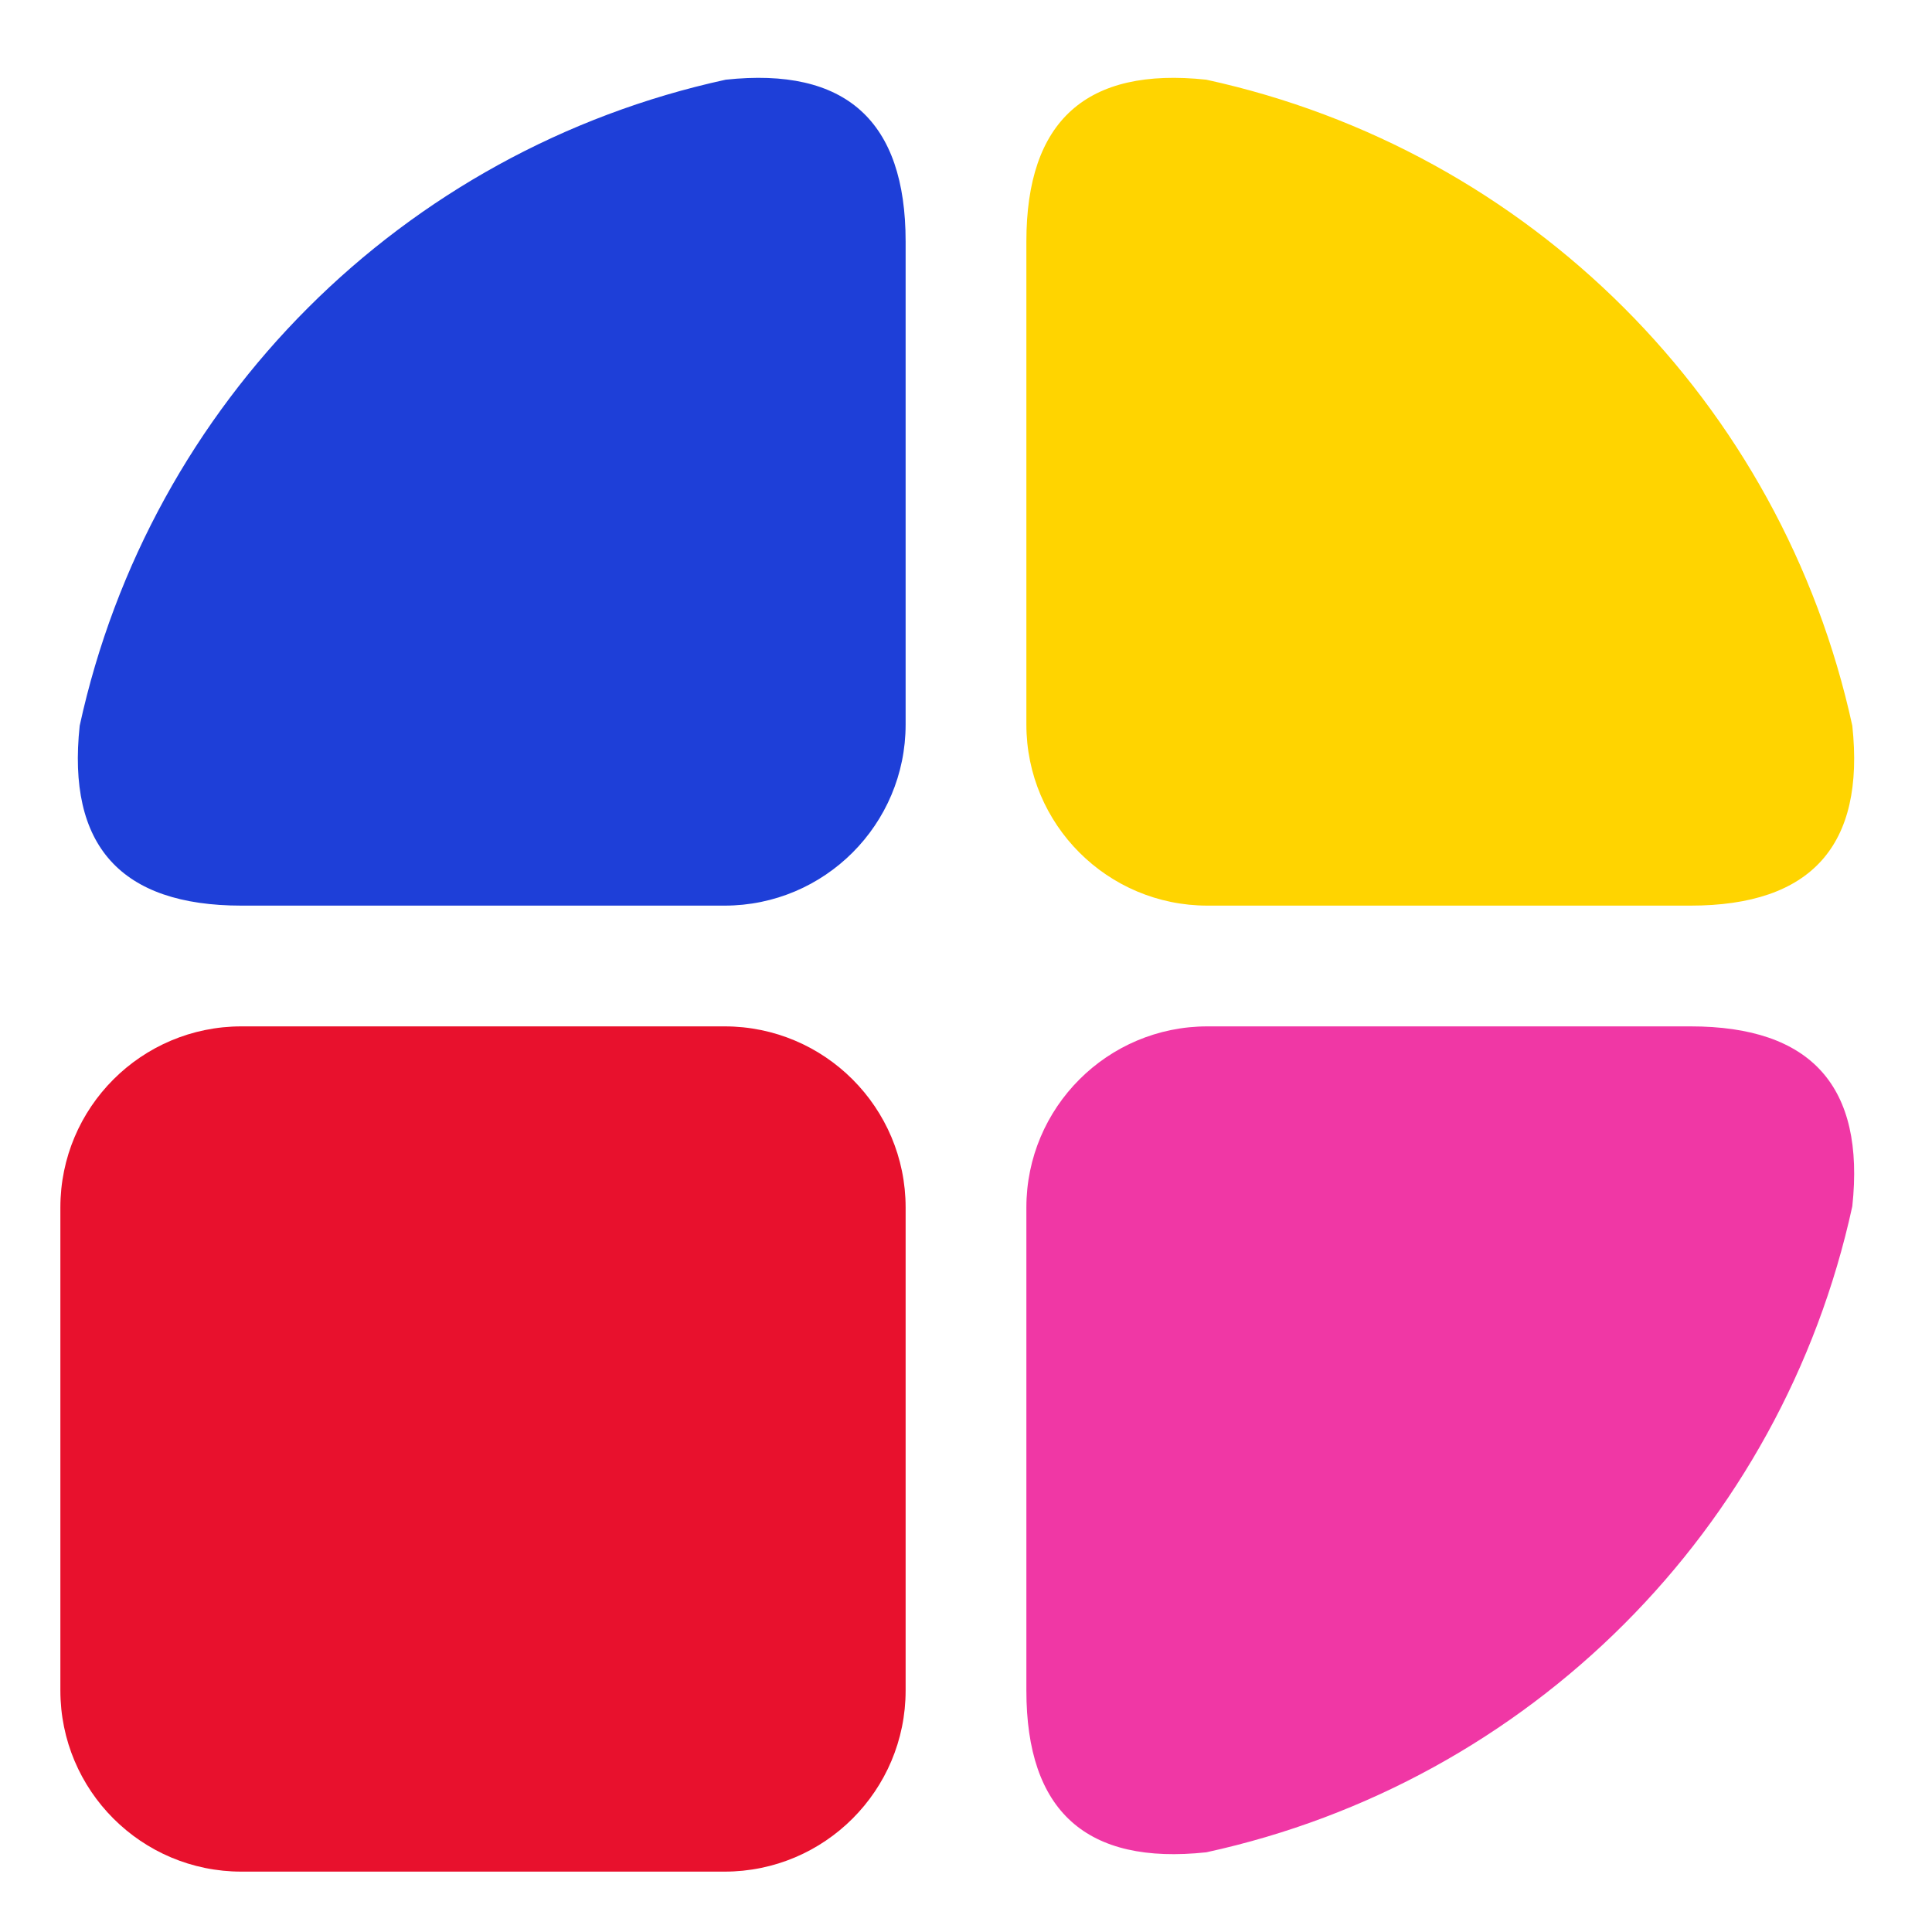
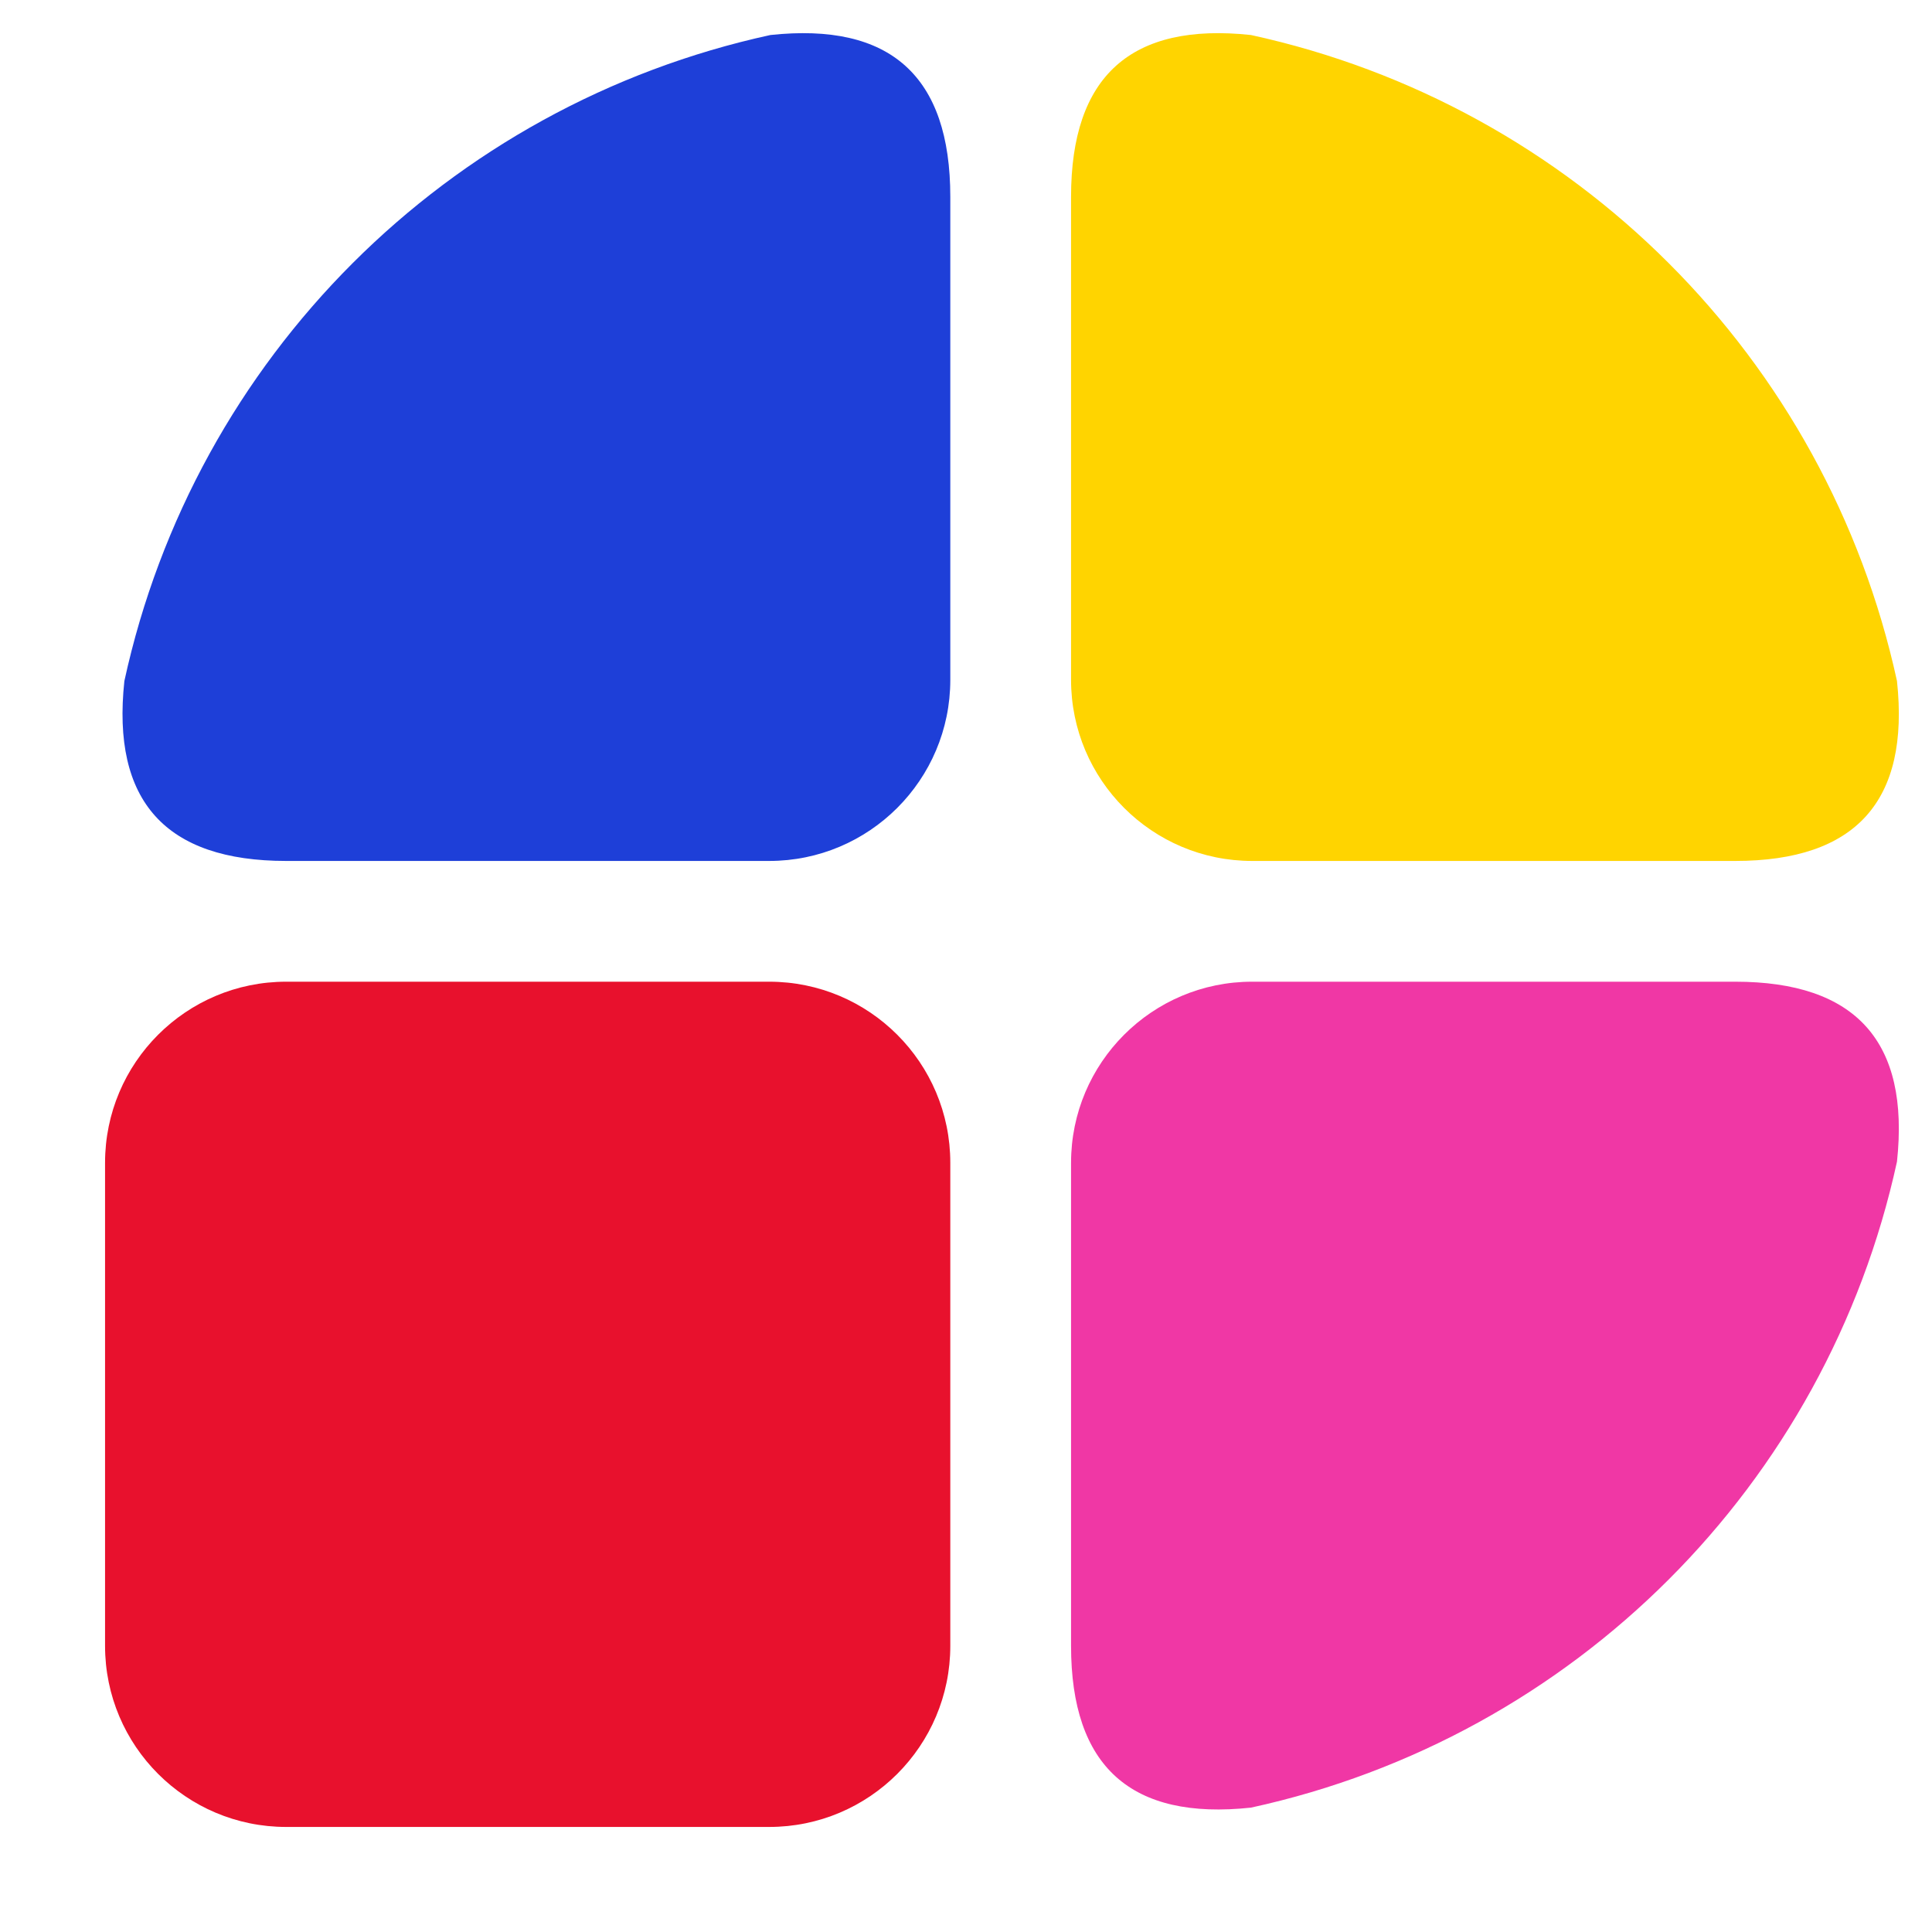
<svg xmlns="http://www.w3.org/2000/svg" viewBox="0 0 32 32" width="512" height="512">
  <defs />
-   <g transform="translate(0 0) scale(1)">
+   <g transform="translate(0.74 -0.74) scale(1)">
    <path d="M4 15Q1 15 1.32 12.02A14 14 0 0 1 12.02 1.32Q15 1 15 4L15 12A3 3 0 0 1 12 15Z" fill="#1e3fd8" />
    <path d="M28 15Q31 15 30.68 12.02A14 14 0 0 0 19.98 1.32Q17 1 17 4L17 12A3 3 0 0 0 20 15Z" fill="#ffd400" />
    <path d="M28 17Q31 17 30.68 19.98A14 14 0 0 1 19.98 30.68Q17 31 17 28L17 20A3 3 0 0 1 20 17Z" fill="#f037a5" />
    <path d="M4 17H12A3 3 0 0 1 15 20V28A3 3 0 0 1 12 31H4A3 3 0 0 1 1 28V20A3 3 0 0 1 4 17Z" fill="#e8112d" />
  </g>
</svg>
